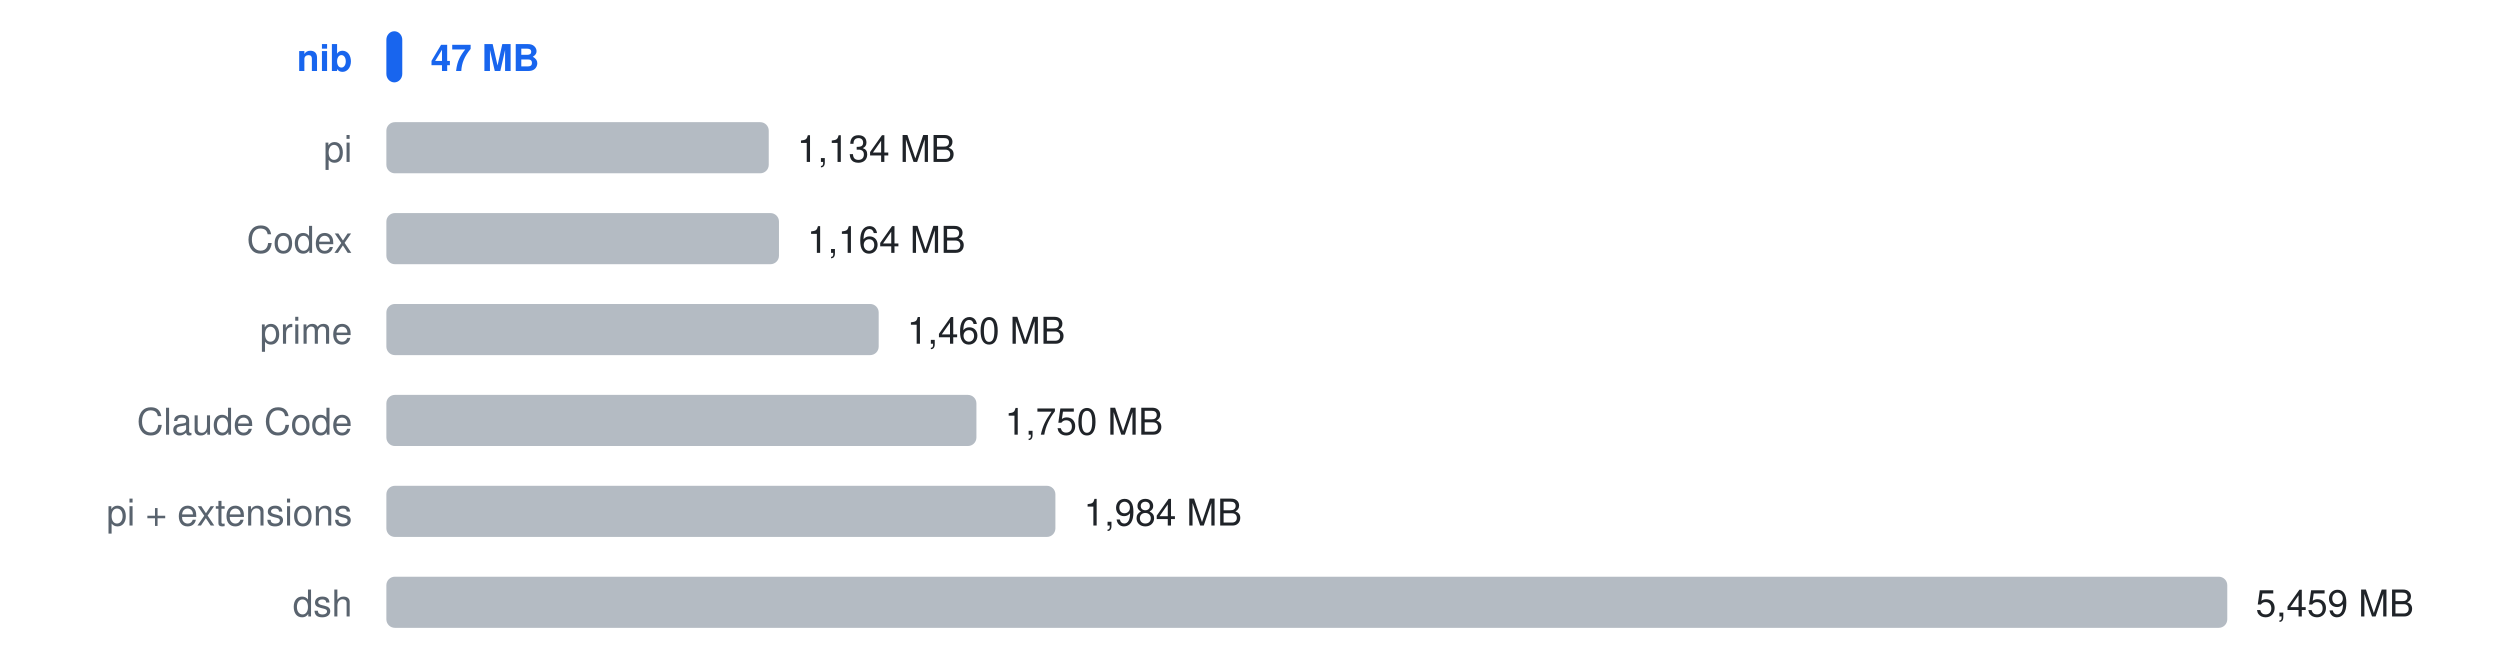
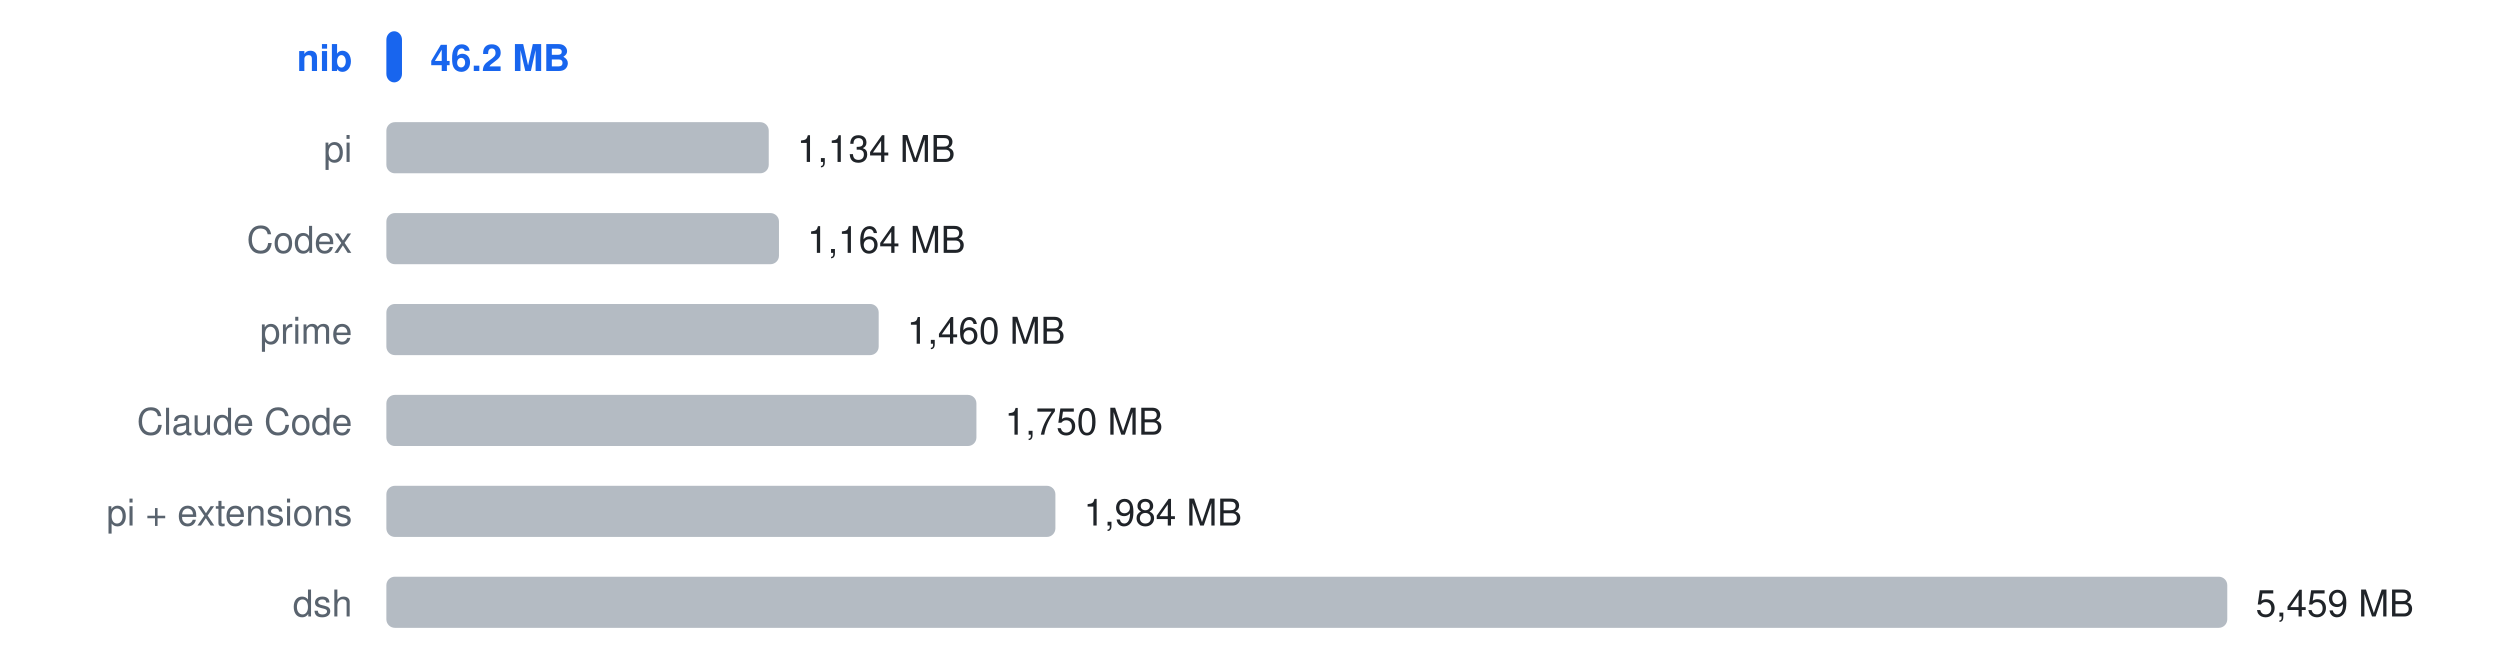
<svg xmlns="http://www.w3.org/2000/svg" width="880" height="236" viewBox="0 0 880 236" font-family="-apple-system, BlinkMacSystemFont, &quot;Segoe UI&quot;, Helvetica, Arial, sans-serif" font-size="13">
  <text x="124" y="25" fill="#1865EE" text-anchor="end" font-weight="700">nib</text>
-   <rect x="136" y="11" width="5.6" height="18" rx="3" fill="#1865EE" />
-   <text x="151.579" y="25" fill="#1865EE" text-anchor="start" font-weight="700">47 MB</text>
+   <rect x="136" y="11" width="5.5" height="18" rx="3" fill="#1865EE" />
+   <text x="151.484" y="25" fill="#1865EE" text-anchor="start" font-weight="700">46.2 MB</text>
  <text x="124" y="57" fill="#59636e" text-anchor="end" font-weight="400">pi</text>
  <rect x="136" y="43" width="134.6" height="18" rx="3" fill="#B4BBC3" />
  <text x="280.609" y="57" fill="#1f2328" text-anchor="start" font-weight="400">1,134 MB</text>
  <text x="124" y="89" fill="#59636e" text-anchor="end" font-weight="400">Codex</text>
  <rect x="136" y="75" width="138.2" height="18" rx="3" fill="#B4BBC3" />
  <text x="284.17" y="89" fill="#1f2328" text-anchor="start" font-weight="400">1,164 MB</text>
  <text x="124" y="121" fill="#59636e" text-anchor="end" font-weight="400">prime</text>
  <rect x="136" y="107" width="173.3" height="18" rx="3" fill="#B4BBC3" />
  <text x="319.306" y="121" fill="#1f2328" text-anchor="start" font-weight="400">1,460 MB</text>
  <text x="124" y="153" fill="#59636e" text-anchor="end" font-weight="400">Claude Code</text>
  <rect x="136" y="139" width="207.7" height="18" rx="3" fill="#B4BBC3" />
  <text x="353.73" y="153" fill="#1f2328" text-anchor="start" font-weight="400">1,750 MB</text>
  <text x="124" y="185" fill="#59636e" text-anchor="end" font-weight="400">pi + extensions</text>
  <rect x="136" y="171" width="235.5" height="18" rx="3" fill="#B4BBC3" />
  <text x="381.507" y="185" fill="#1f2328" text-anchor="start" font-weight="400">1,984 MB</text>
  <text x="124" y="217" fill="#59636e" text-anchor="end" font-weight="400">dsh</text>
  <rect x="136" y="203" width="648.0" height="18" rx="3" fill="#B4BBC3" />
  <text x="794.0" y="217" fill="#1f2328" text-anchor="start" font-weight="400">5,459 MB</text>
</svg>
